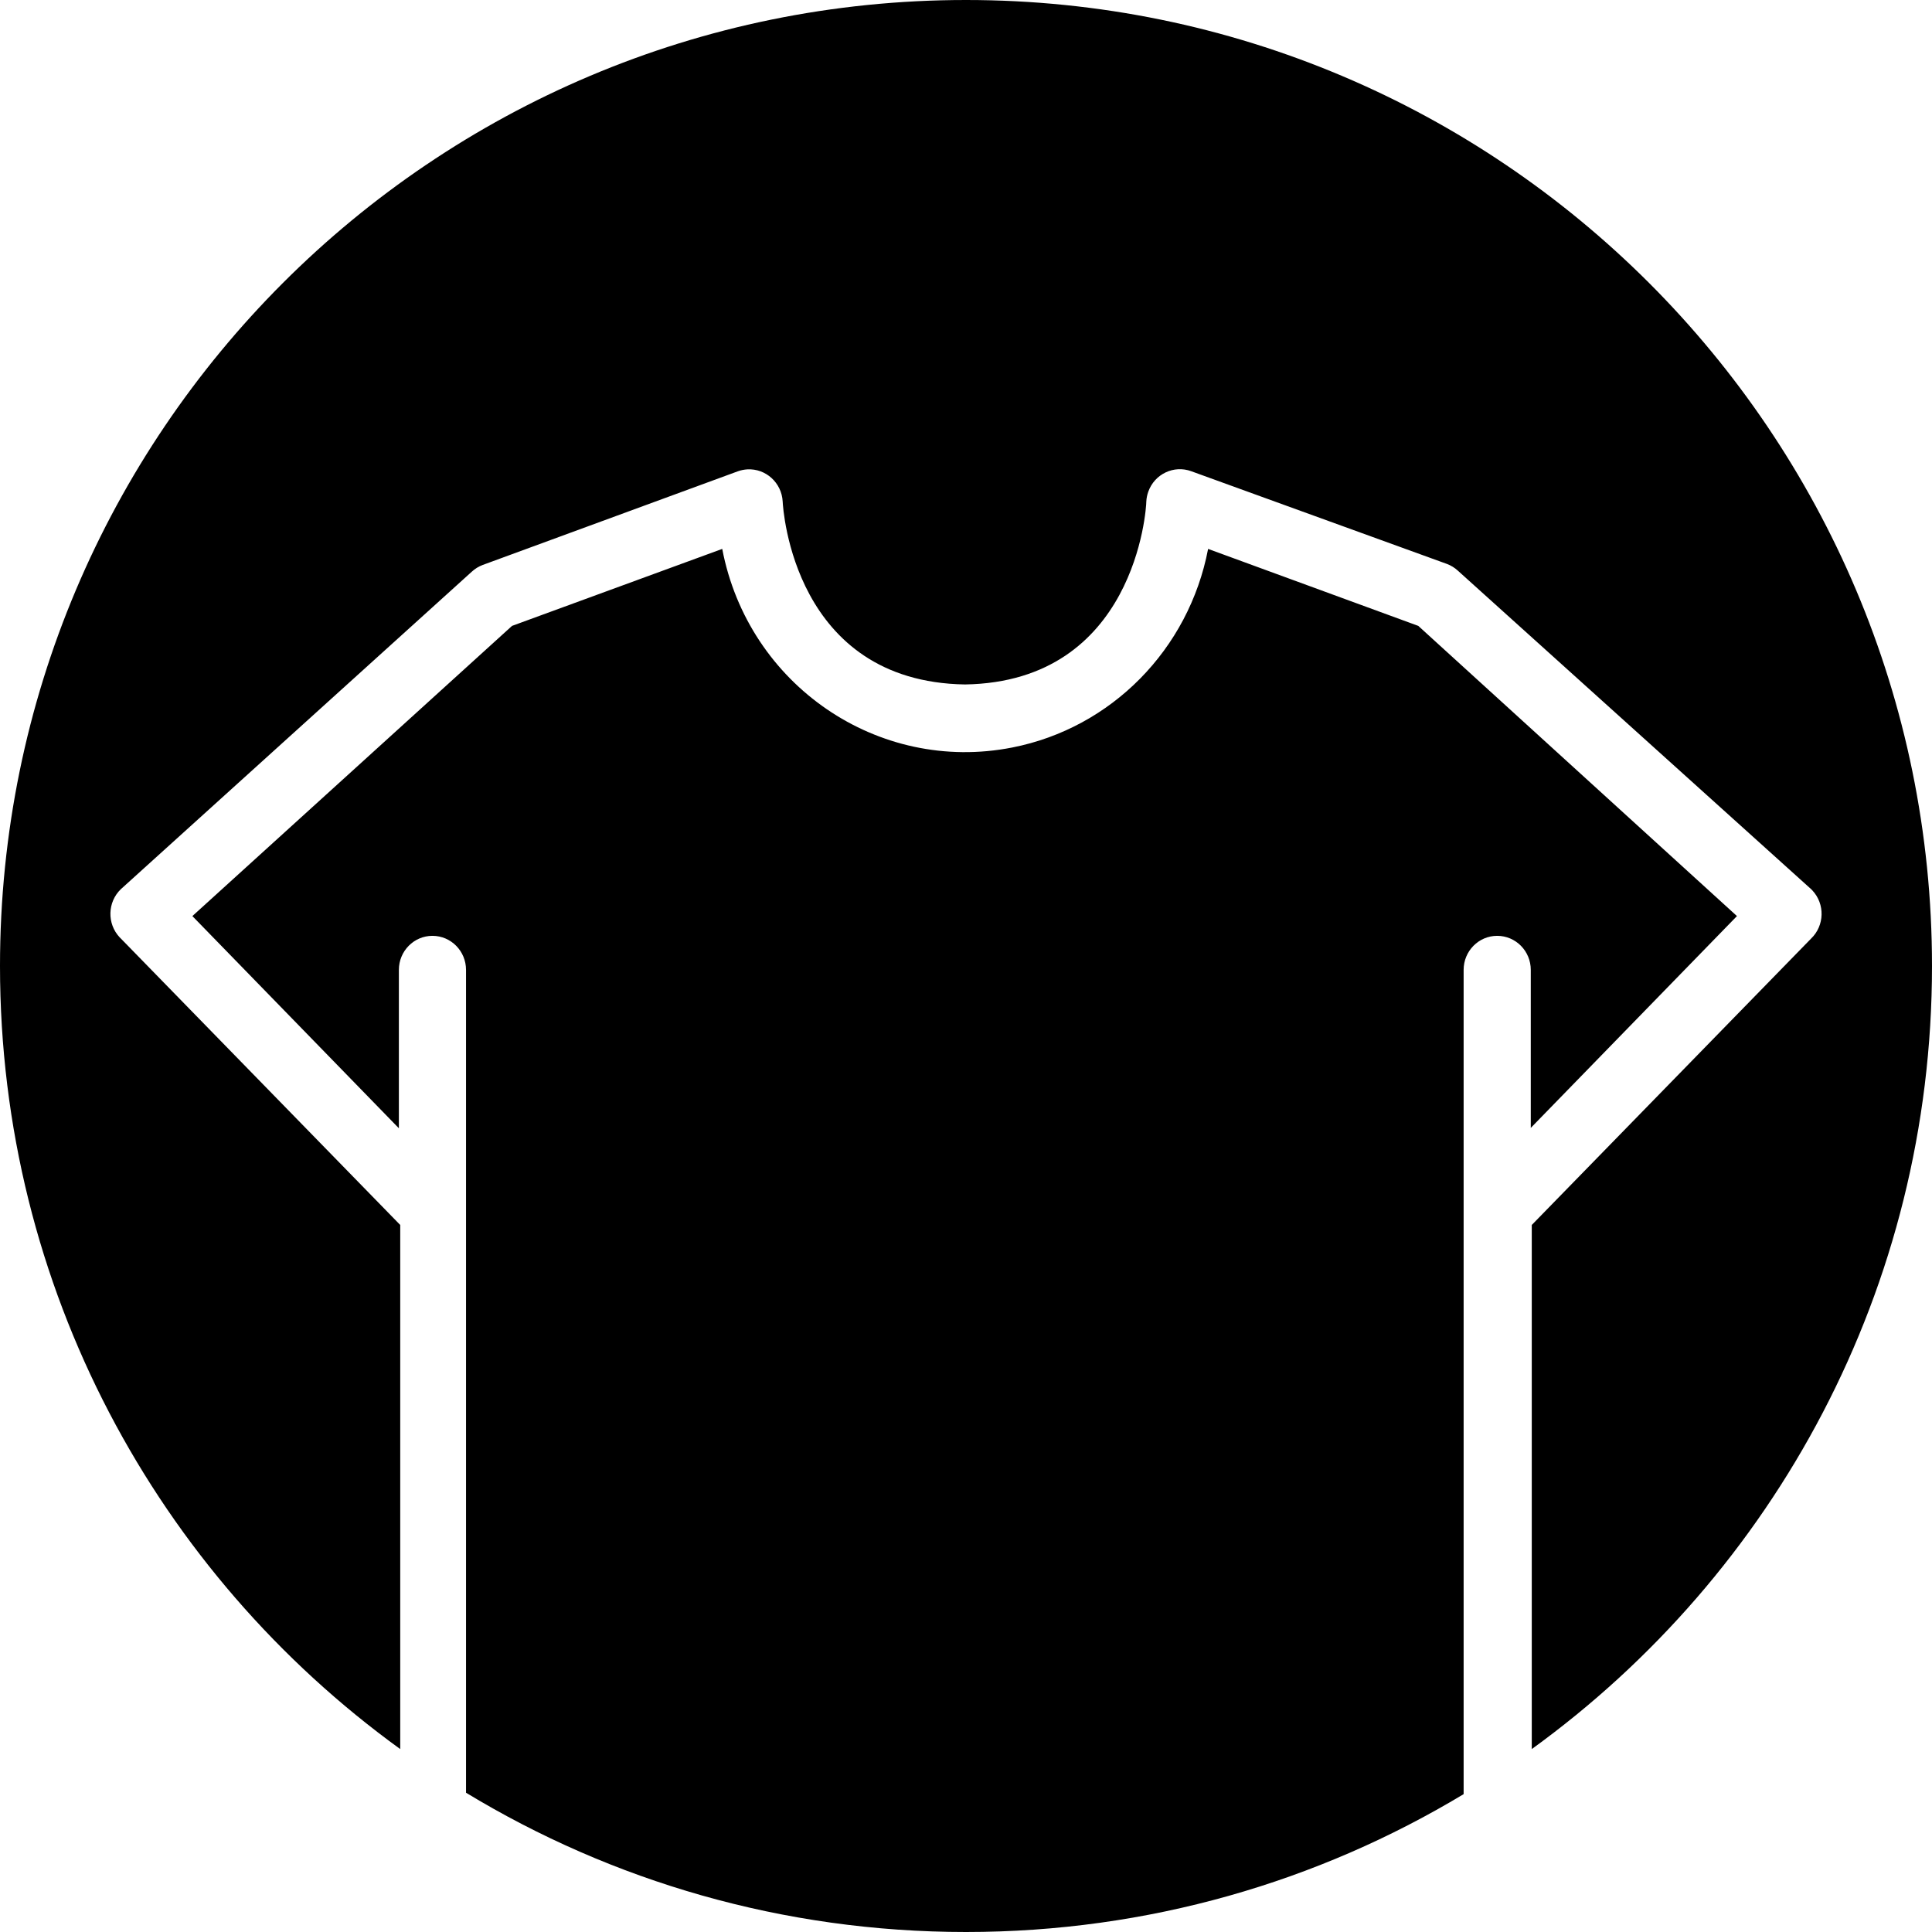
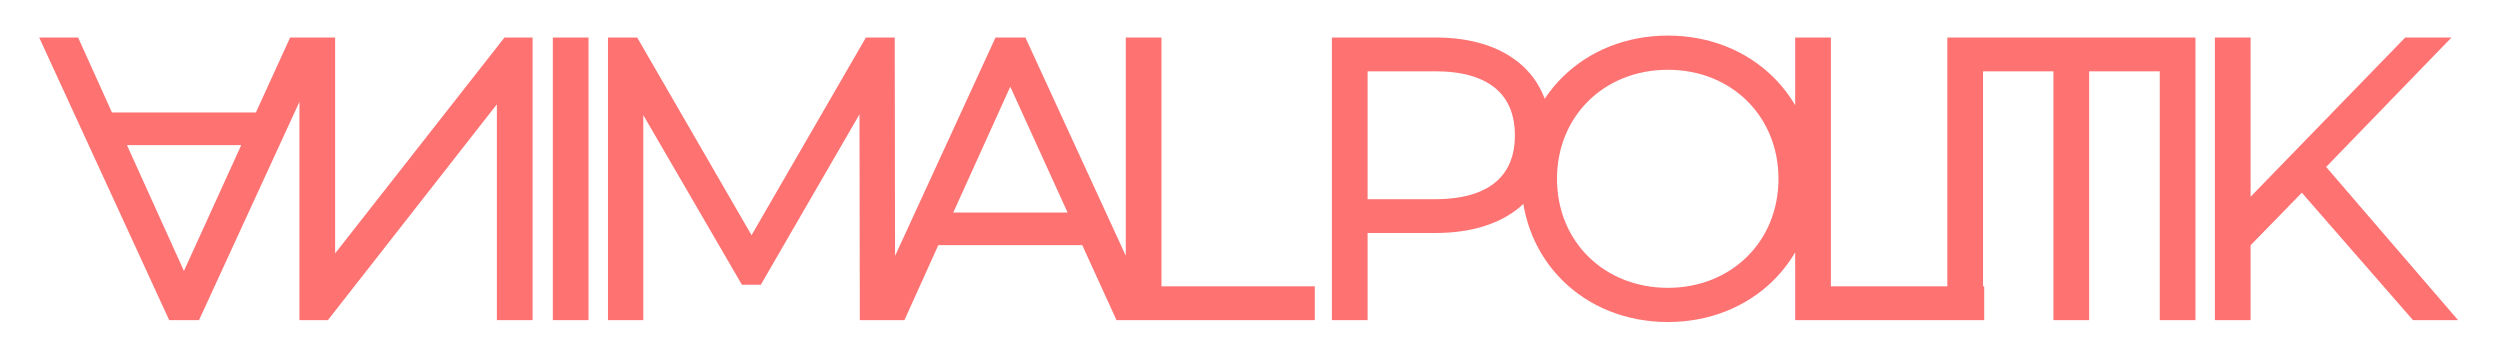
- <svg xmlns="http://www.w3.org/2000/svg" viewBox="0 0 70 70" fill="none">
-   <path fill-rule="evenodd" clip-rule="evenodd" d="M55.499 63.372C64.285 57.013 70 46.674 70 35C70 15.67 54.33 0 35 0C15.67 0 0 15.67 0 35C0 46.674 5.715 57.013 14.501 63.372V44.383L4.379 34.005C4.364 33.991 4.349 33.976 4.335 33.961C3.872 33.466 3.892 32.685 4.379 32.216L17.092 20.715C17.209 20.607 17.345 20.523 17.493 20.468L26.739 17.074C26.848 17.036 26.962 17.013 27.078 17.006C27.749 16.97 28.322 17.492 28.358 18.173C28.37 18.444 28.759 24.701 34.964 24.799C41.132 24.701 41.533 18.444 41.533 18.173C41.539 18.05 41.563 17.929 41.605 17.813C41.834 17.173 42.532 16.842 43.163 17.074L52.421 20.431C52.57 20.486 52.706 20.57 52.823 20.678L65.621 32.216C65.636 32.23 65.651 32.245 65.665 32.261C66.128 32.755 66.108 33.536 65.621 34.005L55.499 44.383V63.372ZM53.03 65.005V35.141C53.03 34.459 53.575 33.907 54.246 33.907C54.918 33.907 55.463 34.459 55.463 35.141V40.866L62.933 33.191L51.387 22.677L43.772 19.888C43.075 23.529 40.268 26.377 36.678 27.083C31.817 28.04 27.111 24.819 26.168 19.888L18.552 22.677L6.97 33.191L14.452 40.879V35.141C14.452 34.459 14.997 33.907 15.668 33.907C16.34 33.907 16.885 34.459 16.885 35.141V64.954C22.17 68.156 28.369 70 35 70C41.595 70 47.764 68.176 53.03 65.005Z" fill="currentColor" />
+ <svg xmlns="http://www.w3.org/2000/svg" width="2300" height="330" viewBox="0 0 2300 330" fill="none">
+   <path d="M516.101 287H533.951V42H516.101V287ZM816.024 287L815.674 42H800.974L691.424 231.35L581.874 42H566.824V287H584.324V78.05L686.874 254.45H695.624L798.174 77.35L798.524 287H816.024ZM1031.99 287H1051.24L938.543 42H920.693L807.993 287H827.243L858.393 218.05H1000.49L1031.99 287ZM865.393 203L929.443 61.6L993.843 203H865.393ZM1043.22 287H1202.12V270.9H1061.07V42H1043.22V287ZM1320.7 42H1232.85V287H1250.7V206.85H1320.7C1382.3 206.85 1419.4 176.05 1419.4 124.6C1419.4 72.8 1382.3 42 1320.7 42ZM1320.7 190.75H1250.7V58.1H1320.7C1373.2 58.1 1401.2 82.25 1401.2 124.6C1401.2 166.6 1373.2 190.75 1320.7 190.75ZM1534.49 288.75C1607.29 288.75 1661.89 235.9 1661.89 164.5C1661.89 93.1 1607.29 40.25 1534.49 40.25C1461.34 40.25 1407.09 93.45 1407.09 164.5C1407.09 235.55 1461.34 288.75 1534.49 288.75ZM1534.49 272.3C1471.84 272.3 1424.94 226.45 1424.94 164.5C1424.94 102.55 1471.84 56.7 1534.49 56.7C1596.79 56.7 1643.69 102.55 1643.69 164.5C1643.69 226.45 1596.79 272.3 1534.49 272.3ZM1659.06 287H1817.96V270.9H1676.91V42H1659.06V287ZM1799.04 287H1816.89V42H1799.04V287ZM1896.67 287H1914.52V58.1H2002.72V42H1808.47V58.1H1896.67V287ZM1994.48 287H2012.33V42H1994.48V287ZM2223.35 287H2245.05L2129.9 153.3L2237.7 42H2216L2063.05 199.5V42H2045.2V287H2063.05V222.6L2118 166.25L2223.35 287Z" fill="#FE7272" />
+   <path d="M516.101 287H508.601V294.5H516.101V287ZM533.951 287V294.5H541.451V287H533.951ZM533.951 42H541.451V34.5H533.951V42ZM516.101 42V34.5H508.601V42H516.101ZM516.101 294.5H533.951V279.5H516.101V294.5ZM541.451 287V42H526.451V287H541.451ZM533.951 34.5H516.101V49.5H533.951V34.5ZM508.601 42V287H523.601V42H508.601ZM816.024 287V294.5H823.535L823.524 286.989L816.024 287ZM815.674 42L823.174 41.989L823.163 34.5H815.674V42ZM800.974 42V34.5H796.648L794.482 38.244L800.974 42ZM691.424 231.35L684.932 235.106L691.424 246.327L697.916 235.106L691.424 231.35ZM581.874 42L588.366 38.244L586.2 34.5H581.874V42ZM566.824 42V34.5H559.324V42H566.824ZM566.824 287H559.324V294.5H566.824V287ZM584.324 287V294.5H591.824V287H584.324ZM584.324 78.05L590.808 74.281L576.824 50.226V78.05H584.324ZM686.874 254.45L680.39 258.219L682.559 261.95H686.874V254.45ZM695.624 254.45V261.95H699.948L702.114 258.208L695.624 254.45ZM798.174 77.35L805.674 77.338L805.628 49.511L791.684 73.592L798.174 77.35ZM798.524 287L791.024 287.013L791.037 294.5H798.524V287ZM823.524 286.989L823.174 41.989L808.174 42.011L808.524 287.011L823.524 286.989ZM815.674 34.5H800.974V49.5H815.674V34.5ZM794.482 38.244L684.932 227.594L697.916 235.106L807.466 45.756L794.482 38.244ZM697.916 227.594L588.366 38.244L575.382 45.756L684.932 235.106L697.916 227.594ZM581.874 34.5H566.824V49.5H581.874V34.5ZM559.324 42V287H574.324V42H559.324ZM566.824 294.5H584.324V279.5H566.824V294.5ZM591.824 287V78.05H576.824V287H591.824ZM577.84 81.819L680.39 258.219L693.358 250.681L590.808 74.281L577.84 81.819ZM686.874 261.95H695.624V246.95H686.874V261.95ZM702.114 258.208L804.664 81.108L791.684 73.592L689.134 250.692L702.114 258.208ZM790.674 77.362L791.024 287.013L806.024 286.987L805.674 77.338L790.674 77.362ZM798.524 294.5H816.024V279.5H798.524V294.5ZM1031.99 287L1025.17 290.117L1027.17 294.5H1031.99V287ZM1051.24 287V294.5H1062.95L1058.06 283.866L1051.24 287ZM938.543 42L945.357 38.866L943.349 34.5H938.543V42ZM920.693 42V34.5H915.888L913.879 38.866L920.693 42ZM807.993 287L801.179 283.866L796.288 294.5H807.993V287ZM827.243 287V294.5H832.085L834.078 290.088L827.243 287ZM858.393 218.05V210.55H853.552L851.558 214.962L858.393 218.05ZM1000.49 218.05L1007.31 214.933L1005.31 210.55H1000.49V218.05ZM865.393 203L858.561 199.905L853.762 210.5H865.393V203ZM929.443 61.6L936.269 58.491L929.425 43.464L922.611 58.505L929.443 61.6ZM993.843 203V210.5H1005.5L1000.67 199.891L993.843 203ZM1031.99 294.5H1051.24V279.5H1031.99V294.5ZM1058.06 283.866L945.357 38.866L931.729 45.134L1044.43 290.134L1058.06 283.866ZM938.543 34.5H920.693V49.5H938.543V34.5ZM913.879 38.866L801.179 283.866L814.807 290.134L927.507 45.134L913.879 38.866ZM807.993 294.5H827.243V279.5H807.993V294.5ZM834.078 290.088L865.228 221.138L851.558 214.962L820.408 283.912L834.078 290.088ZM858.393 225.55H1000.49V210.55H858.393V225.55ZM993.671 221.167L1025.17 290.117L1038.81 283.883L1007.31 214.933L993.671 221.167ZM872.225 206.095L936.275 64.695L922.611 58.505L858.561 199.905L872.225 206.095ZM922.618 64.709L987.018 206.109L1000.67 199.891L936.269 58.491L922.618 64.709ZM993.843 195.5H865.393V210.5H993.843V195.5ZM1043.22 287H1035.72V294.5H1043.22V287ZM1202.12 287V294.5H1209.62V287H1202.12ZM1202.12 270.9H1209.62V263.4H1202.12V270.9ZM1061.07 270.9H1053.57V278.4H1061.07V270.9ZM1061.07 42H1068.57V34.5H1061.07V42ZM1043.22 42V34.5H1035.72V42H1043.22ZM1043.22 294.5H1202.12V279.5H1043.22V294.5ZM1209.62 287V270.9H1194.62V287H1209.62ZM1202.12 263.4H1061.07V278.4H1202.12V263.4ZM1068.57 270.9V42H1053.57V270.9H1068.57ZM1061.07 34.5H1043.22V49.5H1061.07V34.5ZM1035.72 42V287H1050.72V42H1035.72ZM1232.85 42V34.5H1225.35V42H1232.85ZM1232.85 287H1225.35V294.5H1232.85V287ZM1250.7 287V294.5H1258.2V287H1250.7ZM1250.7 206.85V199.35H1243.2V206.85H1250.7ZM1250.7 190.75H1243.2V198.25H1250.7V190.75ZM1250.7 58.1V50.6H1243.2V58.1H1250.7ZM1320.7 34.5H1232.85V49.5H1320.7V34.5ZM1225.35 42V287H1240.35V42H1225.35ZM1232.85 294.5H1250.7V279.5H1232.85V294.5ZM1258.2 287V206.85H1243.2V287H1258.2ZM1250.7 214.35H1320.7V199.35H1250.7V214.35ZM1320.7 214.35C1352.66 214.35 1379.23 206.364 1397.95 190.783C1416.84 175.056 1426.9 152.27 1426.9 124.6H1411.9C1411.9 148.38 1403.41 166.719 1388.35 179.255C1373.12 191.936 1350.34 199.35 1320.7 199.35V214.35ZM1426.9 124.6C1426.9 96.771 1416.85 73.896 1397.96 58.118C1379.24 42.486 1352.66 34.5 1320.7 34.5V49.5C1350.34 49.5 1373.11 56.914 1388.34 69.632C1403.4 82.204 1411.9 100.629 1411.9 124.6H1426.9ZM1320.7 183.25H1250.7V198.25H1320.7V183.25ZM1258.2 190.75V58.1H1243.2V190.75H1258.2ZM1250.7 65.6H1320.7V50.6H1250.7V65.6ZM1320.7 65.6C1345.93 65.6 1364.09 71.415 1375.83 81.224C1387.36 90.856 1393.7 105.181 1393.7 124.6H1408.7C1408.7 101.669 1401.04 82.743 1385.45 69.713C1370.06 56.859 1347.97 50.6 1320.7 50.6V65.6ZM1393.7 124.6C1393.7 143.824 1387.37 158.064 1375.84 167.66C1364.09 177.435 1345.93 183.25 1320.7 183.25V198.25C1347.97 198.25 1370.05 191.99 1385.43 179.19C1401.03 166.211 1408.7 147.376 1408.7 124.6H1393.7ZM1534.49 296.25C1611.24 296.25 1669.39 240.234 1669.39 164.5H1654.39C1654.39 231.566 1603.35 281.25 1534.49 281.25V296.25ZM1669.39 164.5C1669.39 88.766 1611.24 32.75 1534.49 32.75V47.75C1603.35 47.75 1654.39 97.434 1654.39 164.5H1669.39ZM1534.49 32.75C1457.37 32.75 1399.59 89.143 1399.59 164.5H1414.59C1414.59 97.757 1465.32 47.75 1534.49 47.75V32.75ZM1399.59 164.5C1399.59 239.857 1457.37 296.25 1534.49 296.25V281.25C1465.32 281.25 1414.59 231.243 1414.59 164.5H1399.59ZM1534.49 264.8C1475.86 264.8 1432.44 222.181 1432.44 164.5H1417.44C1417.44 230.719 1467.83 279.8 1534.49 279.8V264.8ZM1432.44 164.5C1432.44 106.819 1475.86 64.2 1534.49 64.2V49.2C1467.83 49.2 1417.44 98.281 1417.44 164.5H1432.44ZM1534.49 64.2C1592.76 64.2 1636.19 106.804 1636.19 164.5H1651.19C1651.19 98.296 1600.82 49.2 1534.49 49.2V64.2ZM1636.19 164.5C1636.19 222.196 1592.76 264.8 1534.49 264.8V279.8C1600.82 279.8 1651.19 230.704 1651.19 164.5H1636.19ZM1659.06 287H1651.56V294.5H1659.06V287ZM1817.96 287V294.5H1825.46V287H1817.96ZM1817.96 270.9H1825.46V263.4H1817.96V270.9ZM1676.91 270.9H1669.41V278.4H1676.91V270.9ZM1676.91 42H1684.41V34.5H1676.91V42ZM1659.06 42V34.5H1651.56V42H1659.06ZM1659.06 294.5H1817.96V279.5H1659.06V294.5ZM1825.46 287V270.9H1810.46V287H1825.46ZM1817.96 263.4H1676.91V278.4H1817.96V263.4ZM1684.41 270.9V42H1669.41V270.9H1684.41ZM1676.91 34.5H1659.06V49.5H1676.91V34.5ZM1651.56 42V287H1666.56V42H1651.56ZM1799.04 287H1791.54V294.5H1799.04V287ZM1816.89 287V294.5H1824.39V287H1816.89ZM1816.89 42H1824.39V34.5H1816.89V42ZM1799.04 42V34.5H1791.54V42H1799.04ZM1799.04 294.5H1816.89V279.5H1799.04V294.5ZM1824.39 287V42H1809.39V287H1824.39ZM1816.89 34.5H1799.04V49.5H1816.89V34.5ZM1791.54 42V287H1806.54V42H1791.54ZM1896.67 287H1889.17V294.5H1896.67V287ZM1914.52 287V294.5H1922.02V287H1914.52ZM1914.52 58.1V50.6H1907.02V58.1H1914.52ZM2002.72 58.1V65.6H2010.22V58.1H2002.72ZM2002.72 42H2010.22V34.5H2002.72V42ZM1808.47 42V34.5H1800.97V42H1808.47ZM1808.47 58.1H1800.97V65.6H1808.47V58.1ZM1896.67 58.1H1904.17V50.6H1896.67V58.1ZM1896.67 294.5H1914.52V279.5H1896.67V294.5ZM1922.02 287V58.1H1907.02V287H1922.02ZM1914.52 65.6H2002.72V50.6H1914.52V65.6ZM2010.22 58.1V42H1995.22V58.1H2010.22ZM2002.72 34.5H1808.47V49.5H2002.72V34.5ZM1800.97 42V58.1H1815.97V42H1800.97ZM1808.47 65.6H1896.67V50.6H1808.47V65.6ZM1889.17 58.1V287H1904.17V58.1H1889.17ZM1994.48 287H1986.98V294.5H1994.48V287ZM2012.33 287V294.5H2019.83V287H2012.33ZM2012.33 42H2019.83V34.5H2012.33V42ZM1994.48 42V34.5H1986.98V42H1994.48ZM1994.48 294.5H2012.33V279.5H1994.48V294.5ZM2019.83 287V42H2004.83V287H2019.83ZM2012.33 34.5H1994.48V49.5H2012.33V34.5ZM1986.98 42V287H2001.98V42H1986.98ZM2223.35 287L2217.7 291.931L2219.95 294.5H2223.35V287ZM2245.05 287V294.5H2261.41L2250.74 282.106L2245.05 287ZM2129.9 153.3L2124.52 148.082L2119.75 153.003L2124.22 158.194L2129.9 153.3ZM2237.7 42L2243.09 47.218L2255.41 34.5H2237.7V42ZM2216 42V34.5H2212.83L2210.62 36.775L2216 42ZM2063.05 199.5H2055.55V217.989L2068.44 204.725L2063.05 199.5ZM2063.05 42H2070.55V34.5H2063.05V42ZM2045.2 42V34.5H2037.7V42H2045.2ZM2045.2 287H2037.7V294.5H2045.2V287ZM2063.05 287V294.5H2070.55V287H2063.05ZM2063.05 222.6L2057.69 217.364L2055.55 219.549V222.6H2063.05ZM2118 166.25L2123.66 161.319L2118.31 155.193L2112.64 161.014L2118 166.25ZM2223.35 294.5H2245.05V279.5H2223.35V294.5ZM2250.74 282.106L2135.59 148.406L2124.22 158.194L2239.37 291.894L2250.74 282.106ZM2135.29 158.518L2243.09 47.218L2232.32 36.782L2124.52 148.082L2135.29 158.518ZM2237.7 34.5H2216V49.5H2237.7V34.5ZM2210.62 36.775L2057.67 194.275L2068.44 204.725L2221.39 47.225L2210.62 36.775ZM2070.55 199.5V42H2055.55V199.5H2070.55ZM2063.05 34.5H2045.2V49.5H2063.05V34.5ZM2037.7 42V287H2052.7V42H2037.7ZM2045.2 294.5H2063.05V279.5H2045.2V294.5ZM2070.55 287V222.6H2055.55V287H2070.55ZM2068.42 227.836L2123.37 171.486L2112.64 161.014L2057.69 217.364L2068.42 227.836ZM2112.35 171.181L2217.7 291.931L2229.01 282.069L2123.66 161.319L2112.35 171.181Z" fill="#FE7272" />
+   <path d="M271.75 42H291L178.3 287H160.45L47.75 42H67L98.15 110.95H240.25L271.75 42ZM105.15 126L169.2 267.4L233.6 126H105.15ZM464.627 287V74.2L298.027 287H282.977V42H300.827V254.8L467.777 42H482.477V287H464.627Z" fill="#FE7272" />
+   <path d="M271.75 42L264.928 38.883L266.931 34.5H271.75V42ZM291 42V34.5H302.705L297.814 45.134L291 42ZM178.3 287L185.114 290.134L183.105 294.5H178.3V287ZM160.45 287V294.5H155.645L153.636 290.134L160.45 287ZM47.75 42L40.936 45.134L36.044 34.5H47.75V42ZM67 42V34.5H71.841L73.835 38.912L67 42ZM98.15 110.95V118.45H93.308L91.315 114.038L98.15 110.95ZM240.25 110.95L247.072 114.067L245.069 118.45H240.25V110.95ZM105.15 126L98.318 129.095L93.519 118.5H105.15V126ZM169.2 267.4L176.025 270.509L169.181 285.536L162.368 270.495L169.2 267.4ZM233.6 126V118.5H245.257L240.425 129.109L233.6 126ZM271.75 34.5H291V49.5H271.75V34.5ZM297.814 45.134L185.114 290.134L171.486 283.866L284.186 38.866L297.814 45.134ZM178.3 294.5H160.45V279.5H178.3V294.5ZM153.636 290.134L40.936 45.134L54.564 38.866L167.264 283.866L153.636 290.134ZM47.75 34.5H67V49.5H47.75V34.5ZM73.835 38.912L104.985 107.862L91.315 114.038L60.165 45.088L73.835 38.912ZM98.15 103.45H240.25V118.45H98.15V103.45ZM233.428 107.833L264.928 38.883L278.572 45.117L247.072 114.067L233.428 107.833ZM111.982 122.905L176.032 264.305L162.368 270.495L98.318 129.095L111.982 122.905ZM162.375 264.291L226.775 122.891L240.425 129.109L176.025 270.509L162.375 264.291ZM233.6 133.5H105.15V118.5H233.6V133.5ZM464.627 287V294.5H457.127V287H464.627ZM464.627 74.2L458.722 69.577L472.127 52.454V74.2H464.627ZM298.027 287L303.933 291.623L301.681 294.5H298.027V287ZM282.977 287V294.5H275.477V287H282.977ZM282.977 42H275.477V34.5H282.977V42ZM300.827 42V34.5H308.327V42H300.827ZM300.827 254.8L306.728 259.429L293.327 276.51V254.8H300.827ZM467.777 42L461.877 37.371L464.129 34.5H467.777V42ZM482.477 42V34.5H489.977V42H482.477ZM482.477 287H489.977V294.5H482.477V287ZM457.127 287V74.2H472.127V287H457.127ZM470.533 78.823L303.933 291.623L292.122 282.377L458.722 69.577L470.533 78.823ZM298.027 294.5H282.977V279.5H298.027V294.5ZM275.477 287V42H290.477V287H275.477ZM282.977 34.5H300.827V49.5H282.977V34.5ZM308.327 42V254.8H293.327V42H308.327ZM294.927 250.171L461.877 37.371L473.678 46.629L306.728 259.429L294.927 250.171ZM467.777 34.5H482.477V49.5H467.777V34.5ZM489.977 42V287H474.977V42H489.977ZM482.477 294.5H464.627V279.5H482.477V294.5Z" fill="#FE7272" />
</svg>
